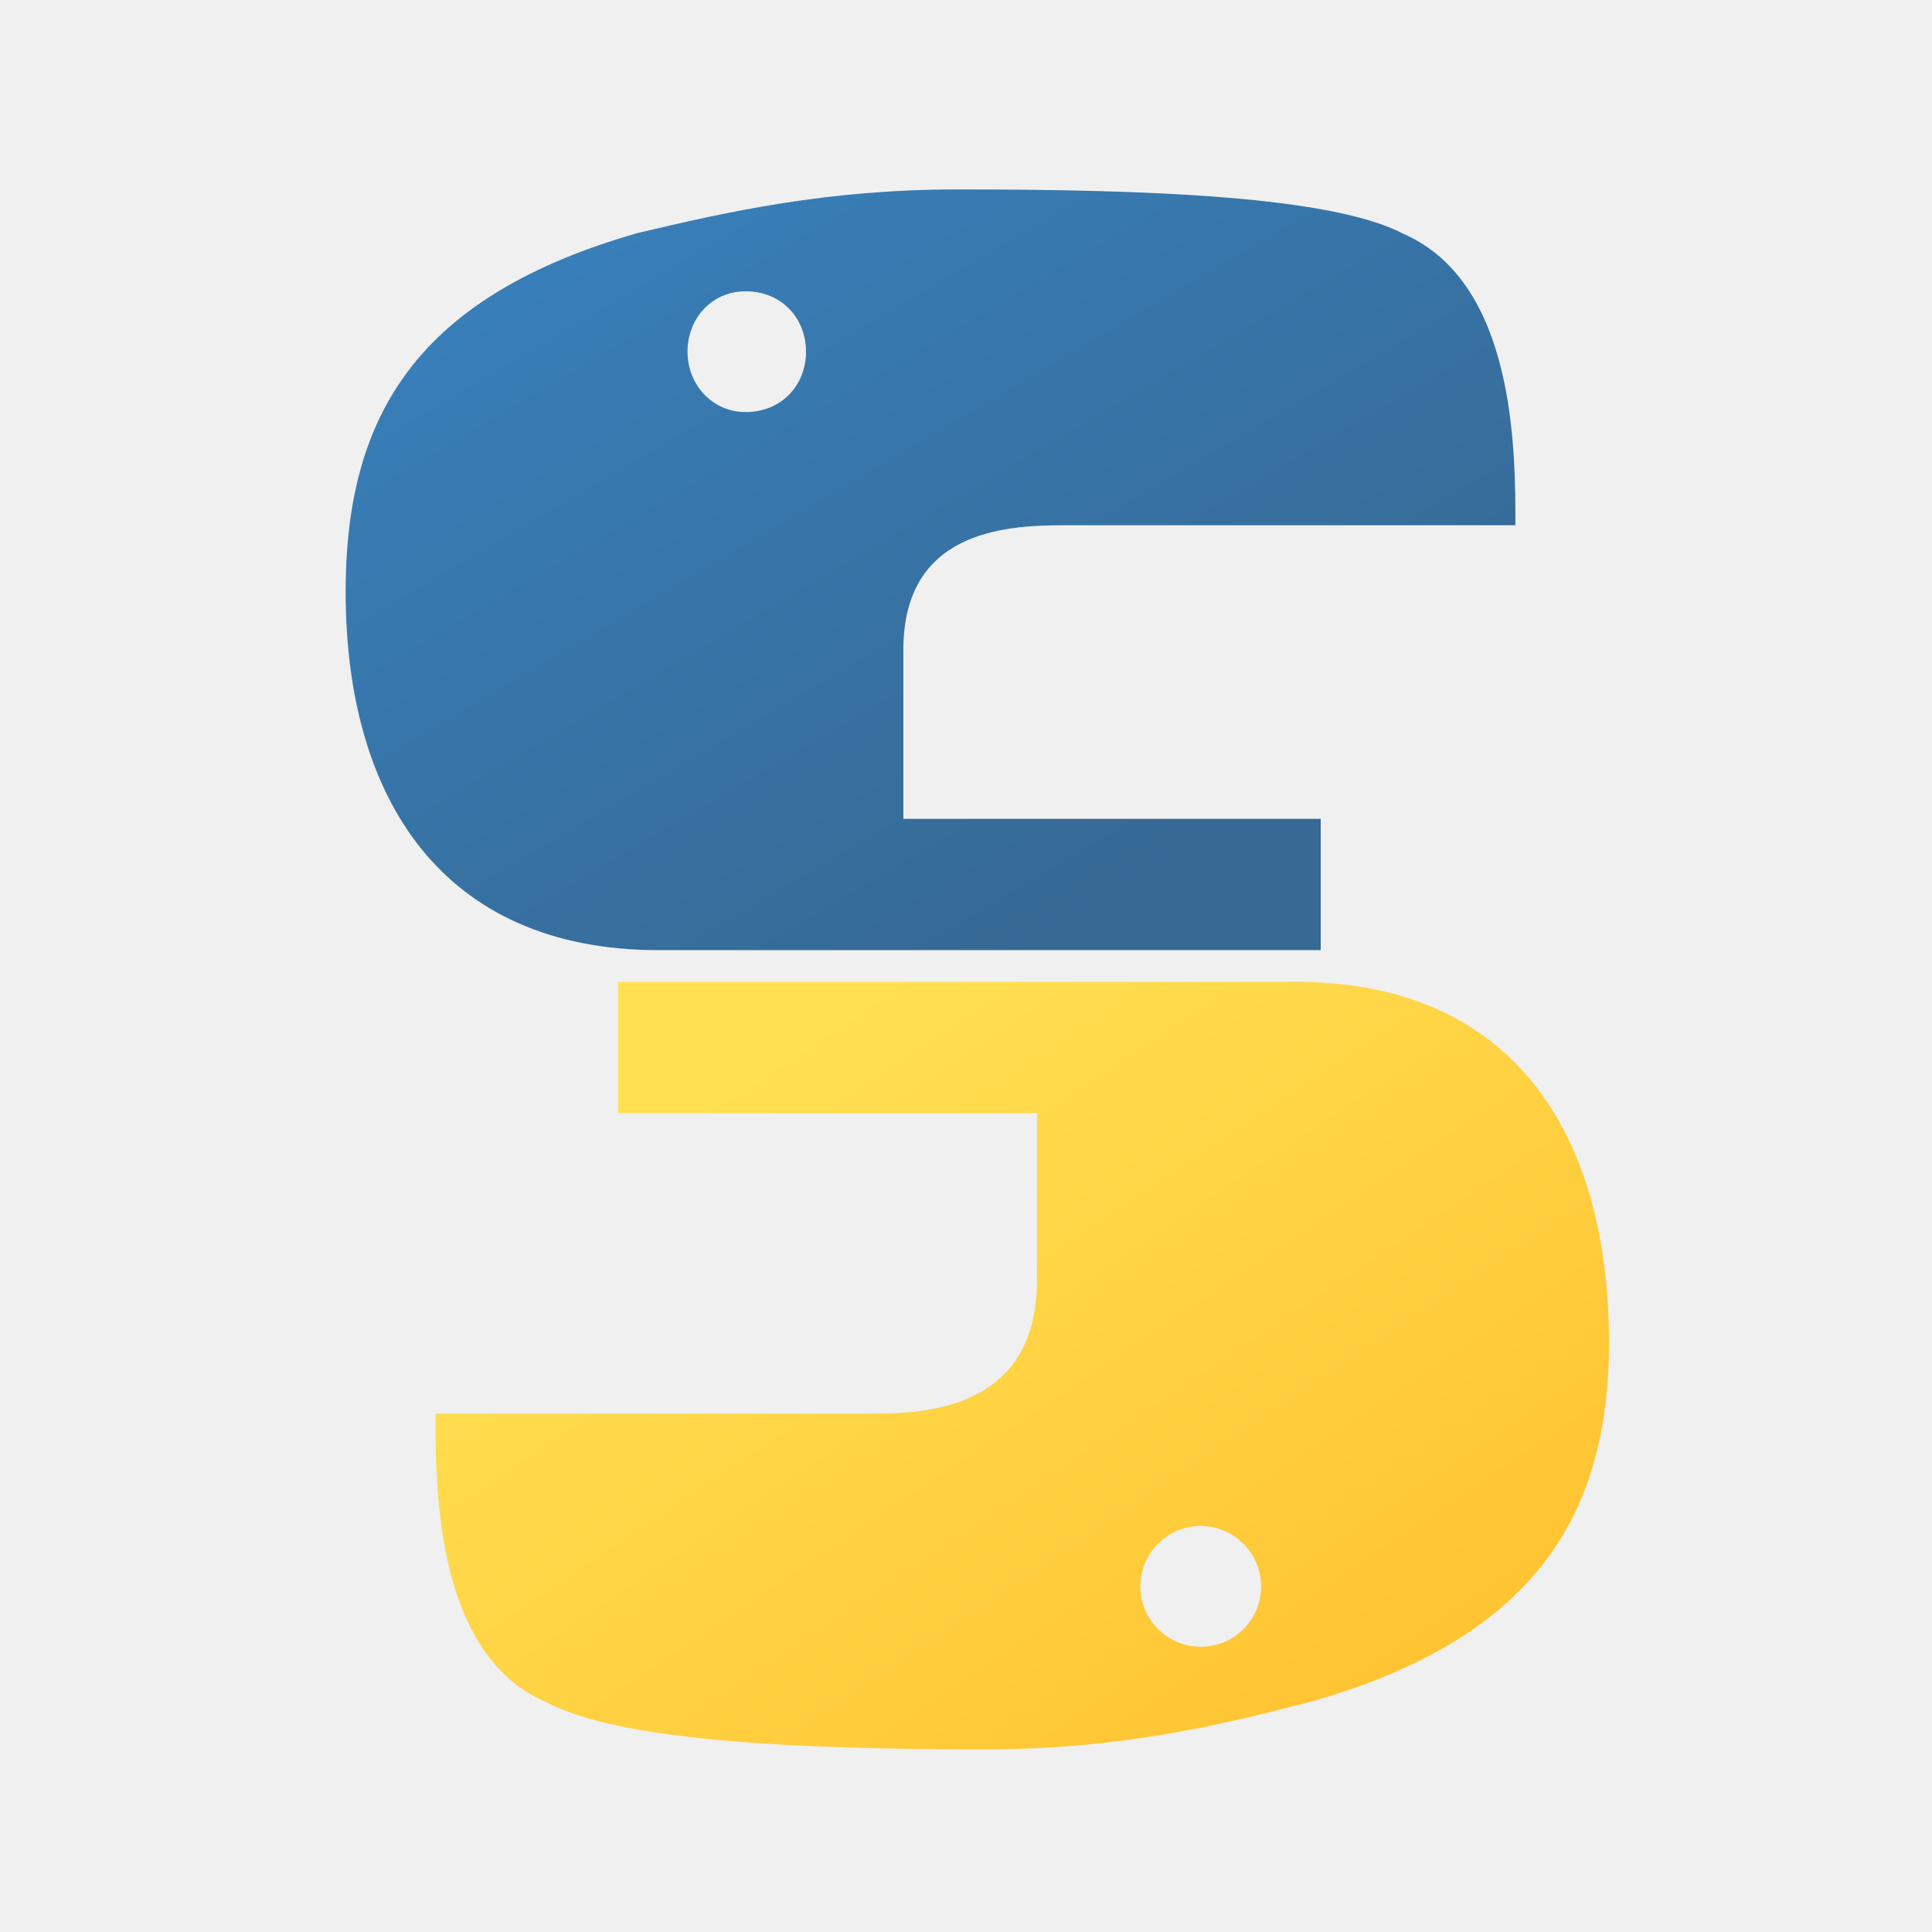
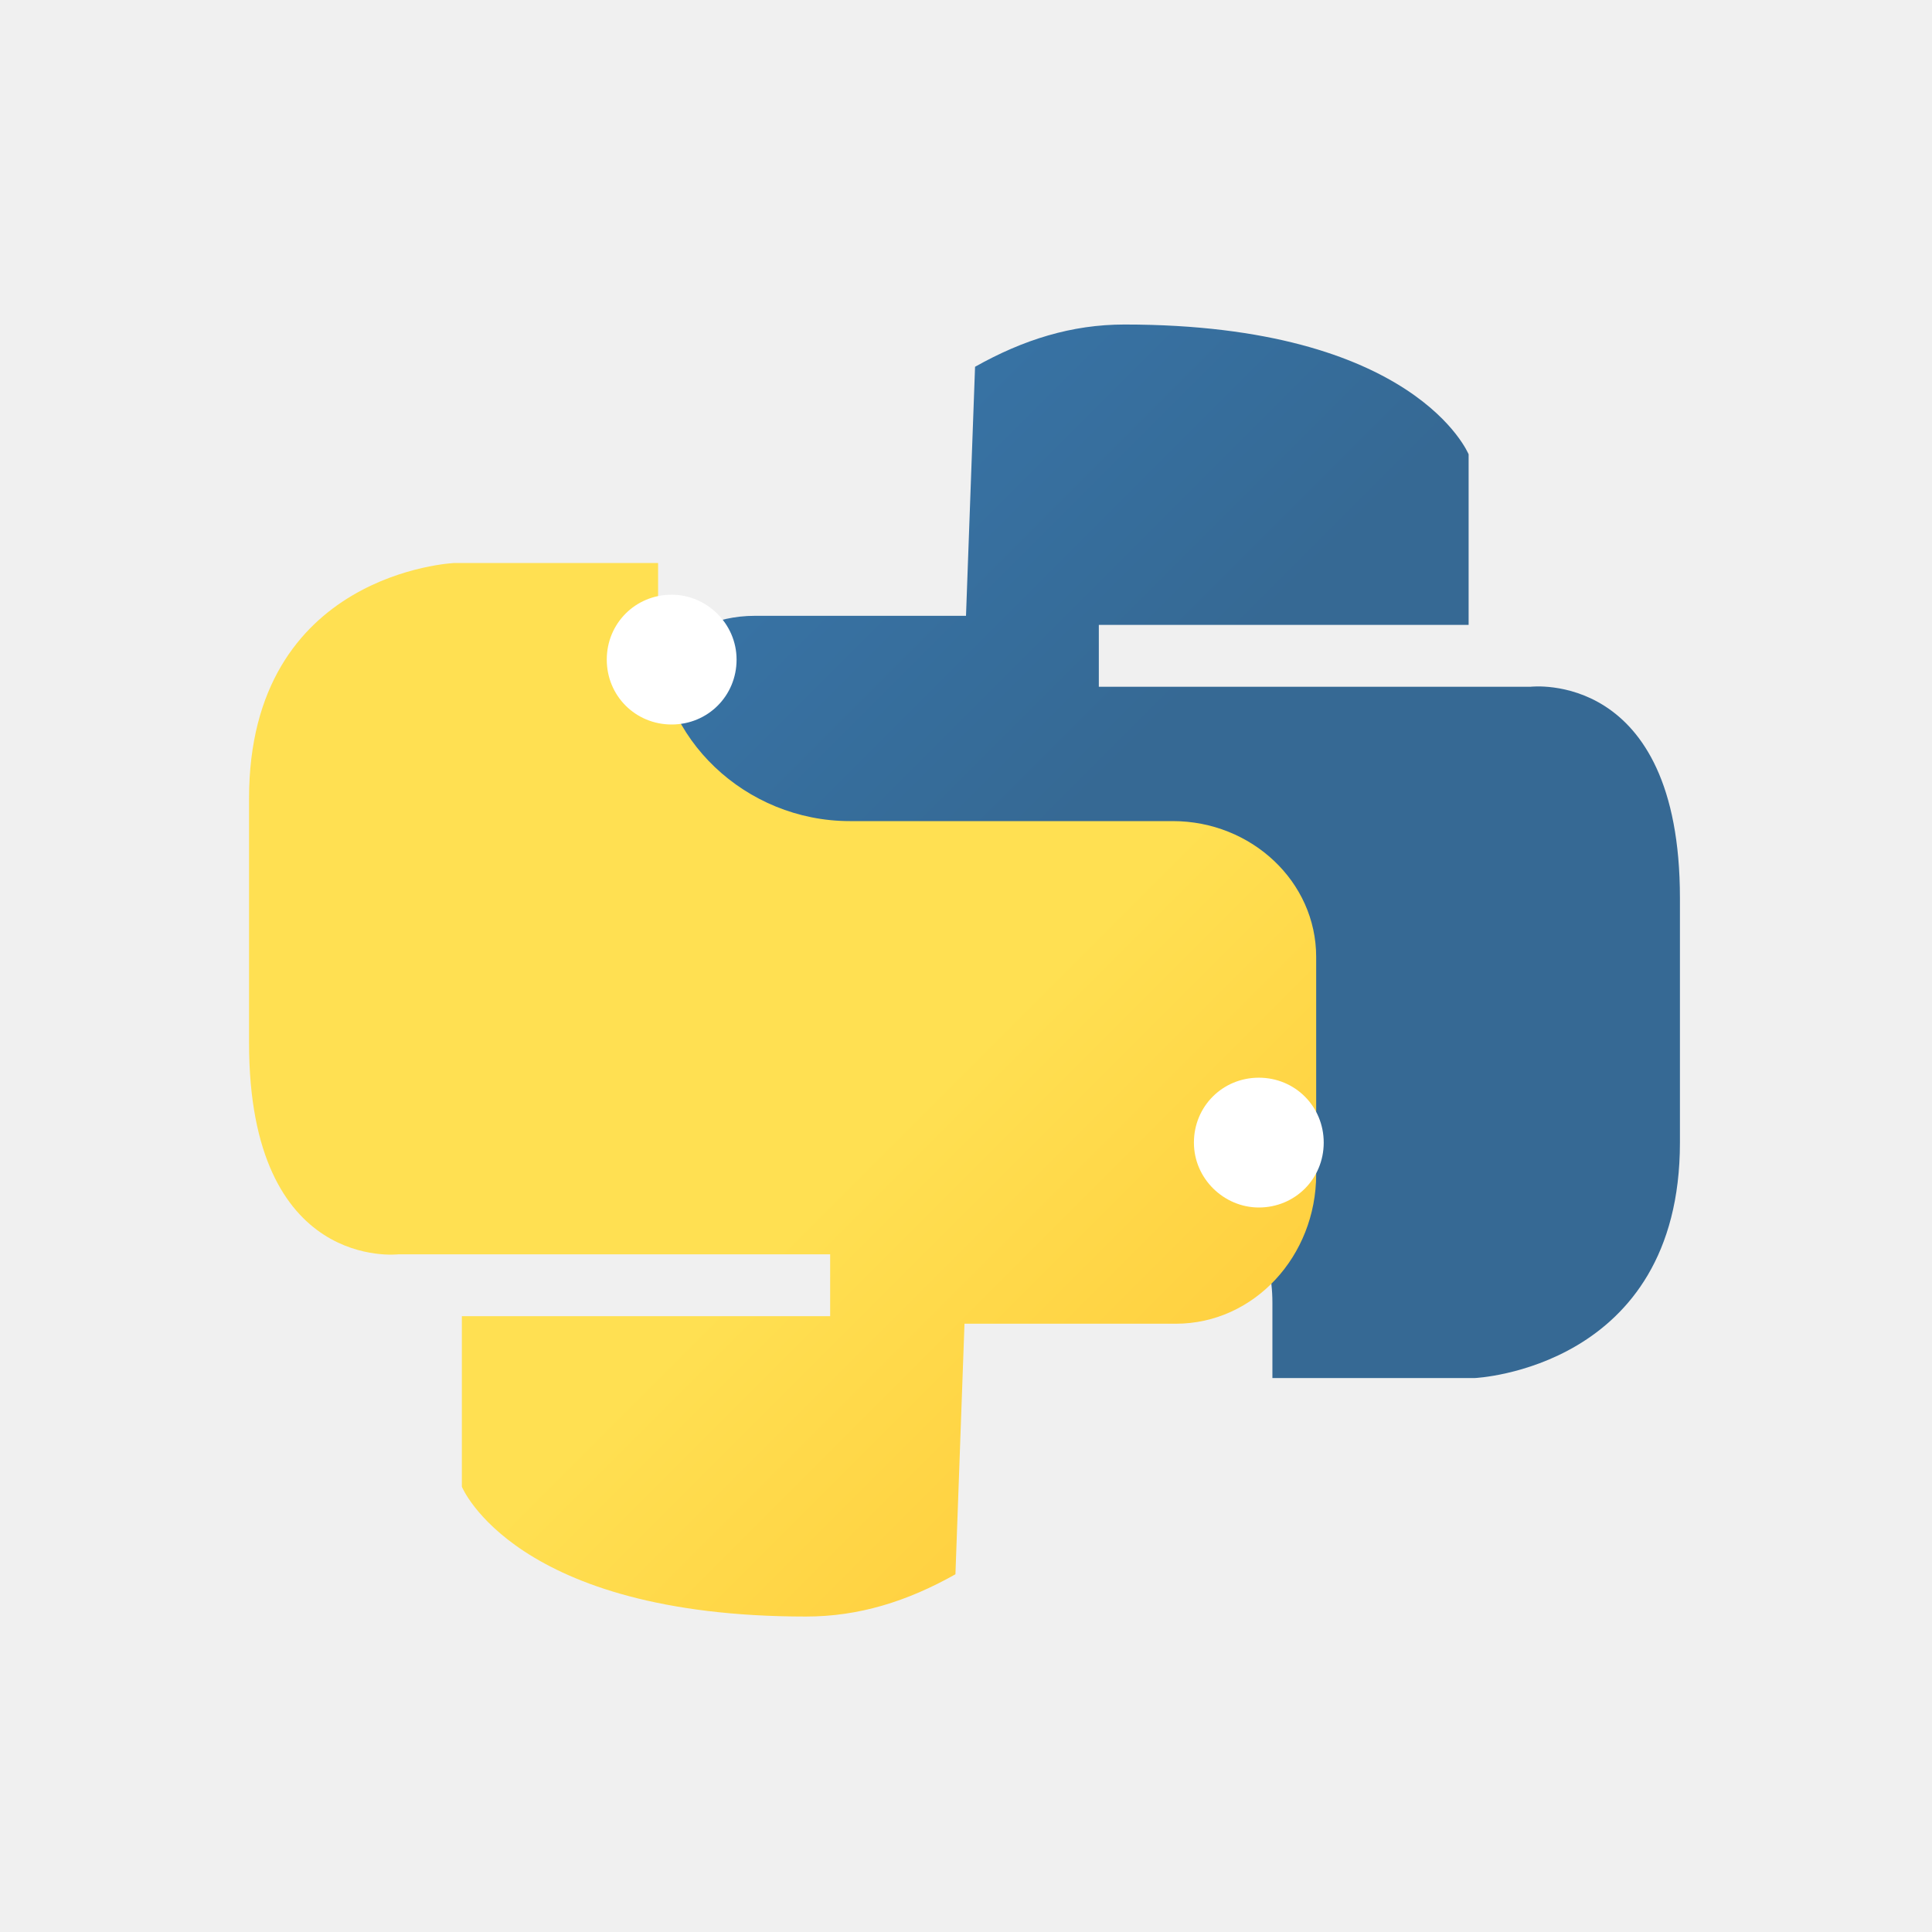
- <svg xmlns="http://www.w3.org/2000/svg" viewBox="0 0 256 256">
-   <defs>
-     <linearGradient id="a" x1="15.8%" x2="79%" y1="12.2%" y2="81.2%">
-       <stop offset="0%" stop-color="#387EB8" />
-       <stop offset="100%" stop-color="#366994" />
-     </linearGradient>
-     <linearGradient id="b" x1="17.5%" x2="86.9%" y1="21.1%" y2="88.7%">
-       <stop offset="0%" stop-color="#FFE052" />
-       <stop offset="100%" stop-color="#FFC331" />
-     </linearGradient>
-   </defs>
-   <path fill="url(#a)" d="M126.9 25.1c25.4 0 49.6.9 59.1 5.9 14.8 6.5 14.8 28.7 14.8 38.6h-59.9c-8 0-21.2.9-21.2 16.5v22.4h55.3v17.4H87.3c-28.7 0-41.5-20.1-41.5-47.5 0-23.7 9.8-39.2 38.6-47.5 12.2-2.9 25.3-5.8 42.5-5.8zM98.8 38.6c-4.5 0-7.7 3.6-7.7 8s3.3 8 7.7 8c4.8 0 8-3.6 8-8s-3.2-8-8-8z" />
-   <path fill="url(#b)" d="M130.4 231.8c-25.7 0-48.4-1.2-57.9-6.2-14.8-6.2-14.8-28.4-14.8-38.3h58.5c8.6 0 21.2-1.8 21.2-17.7v-22.1H81.9v-17.4h89.8c29 0 41.5 20.4 41.5 47.8 0 23.4-10.4 39.2-39.2 47.5-12.7 3.3-25.7 6.4-43.6 6.4zm28.7-13.6c4.5 0 8-3.6 8-8s-3.6-8-8-8-8 3.6-8 8 3.6 8 8 8z" />
+ <svg xmlns="http://www.w3.org/2000/svg" viewBox="0 0 128 128">
+   <linearGradient id="a" x1="22.2" y1="20.5" x2="63.4" y2="61.7" gradientUnits="userSpaceOnUse">
+     <stop offset="0" stop-color="#387eb8" />
+     <stop offset="1" stop-color="#366994" />
+   </linearGradient>
+   <path fill="url(#a)" d="M64.6 24.3c3.2-1.8 6.4-2.8 9.9-2.8 19.3 0 22.8 8.6 22.8 8.6v11.3H72.8v4.1h28.6s9.9-1.2 9.9 14v16.2c0 15-13.6 15.6-13.6 15.6H84.3v-5c0-6.6-5.8-12.1-12.7-12.1H50.2c-5.2 0-9.5-4-9.5-9V50.7c0-5.4 4.1-9.9 9.3-9.9H64l.6-16.5z" />
+   <linearGradient id="b" x1="68" y1="65.9" x2="101.4" y2="99.3" gradientUnits="userSpaceOnUse">
+     <stop offset="0" stop-color="#ffe052" />
+     <stop offset="1" stop-color="#ffc331" />
+   </linearGradient>
+   <path fill="url(#b)" d="M63.3 104.3c-3.2 1.8-6.4 2.8-9.9 2.8-19.3 0-22.8-8.6-22.8-8.6V87.2H55v-4.1H26.4s-9.9 1.2-9.9-14V52.9c0-15 13.6-15.6 13.6-15.6H43.6v5c0 6.6 5.8 12.1 12.7 12.1h21.4c5.2 0 9.5 4 9.5 9v14.4c0 5.4-4.1 9.9-9.3 9.9h-14l-.6 16.6z" />
+   <path fill="#fff" d="M44.5 39.4c-2.4 0-4.3 1.9-4.3 4.3s1.9 4.3 4.3 4.3 4.3-1.9 4.3-4.3-2-4.3-4.3-4.3zM83.4 80c2.4 0 4.3-1.9 4.3-4.3s-1.9-4.3-4.3-4.3-4.3 1.9-4.3 4.3 2 4.3 4.3 4.3z" />
</svg>
